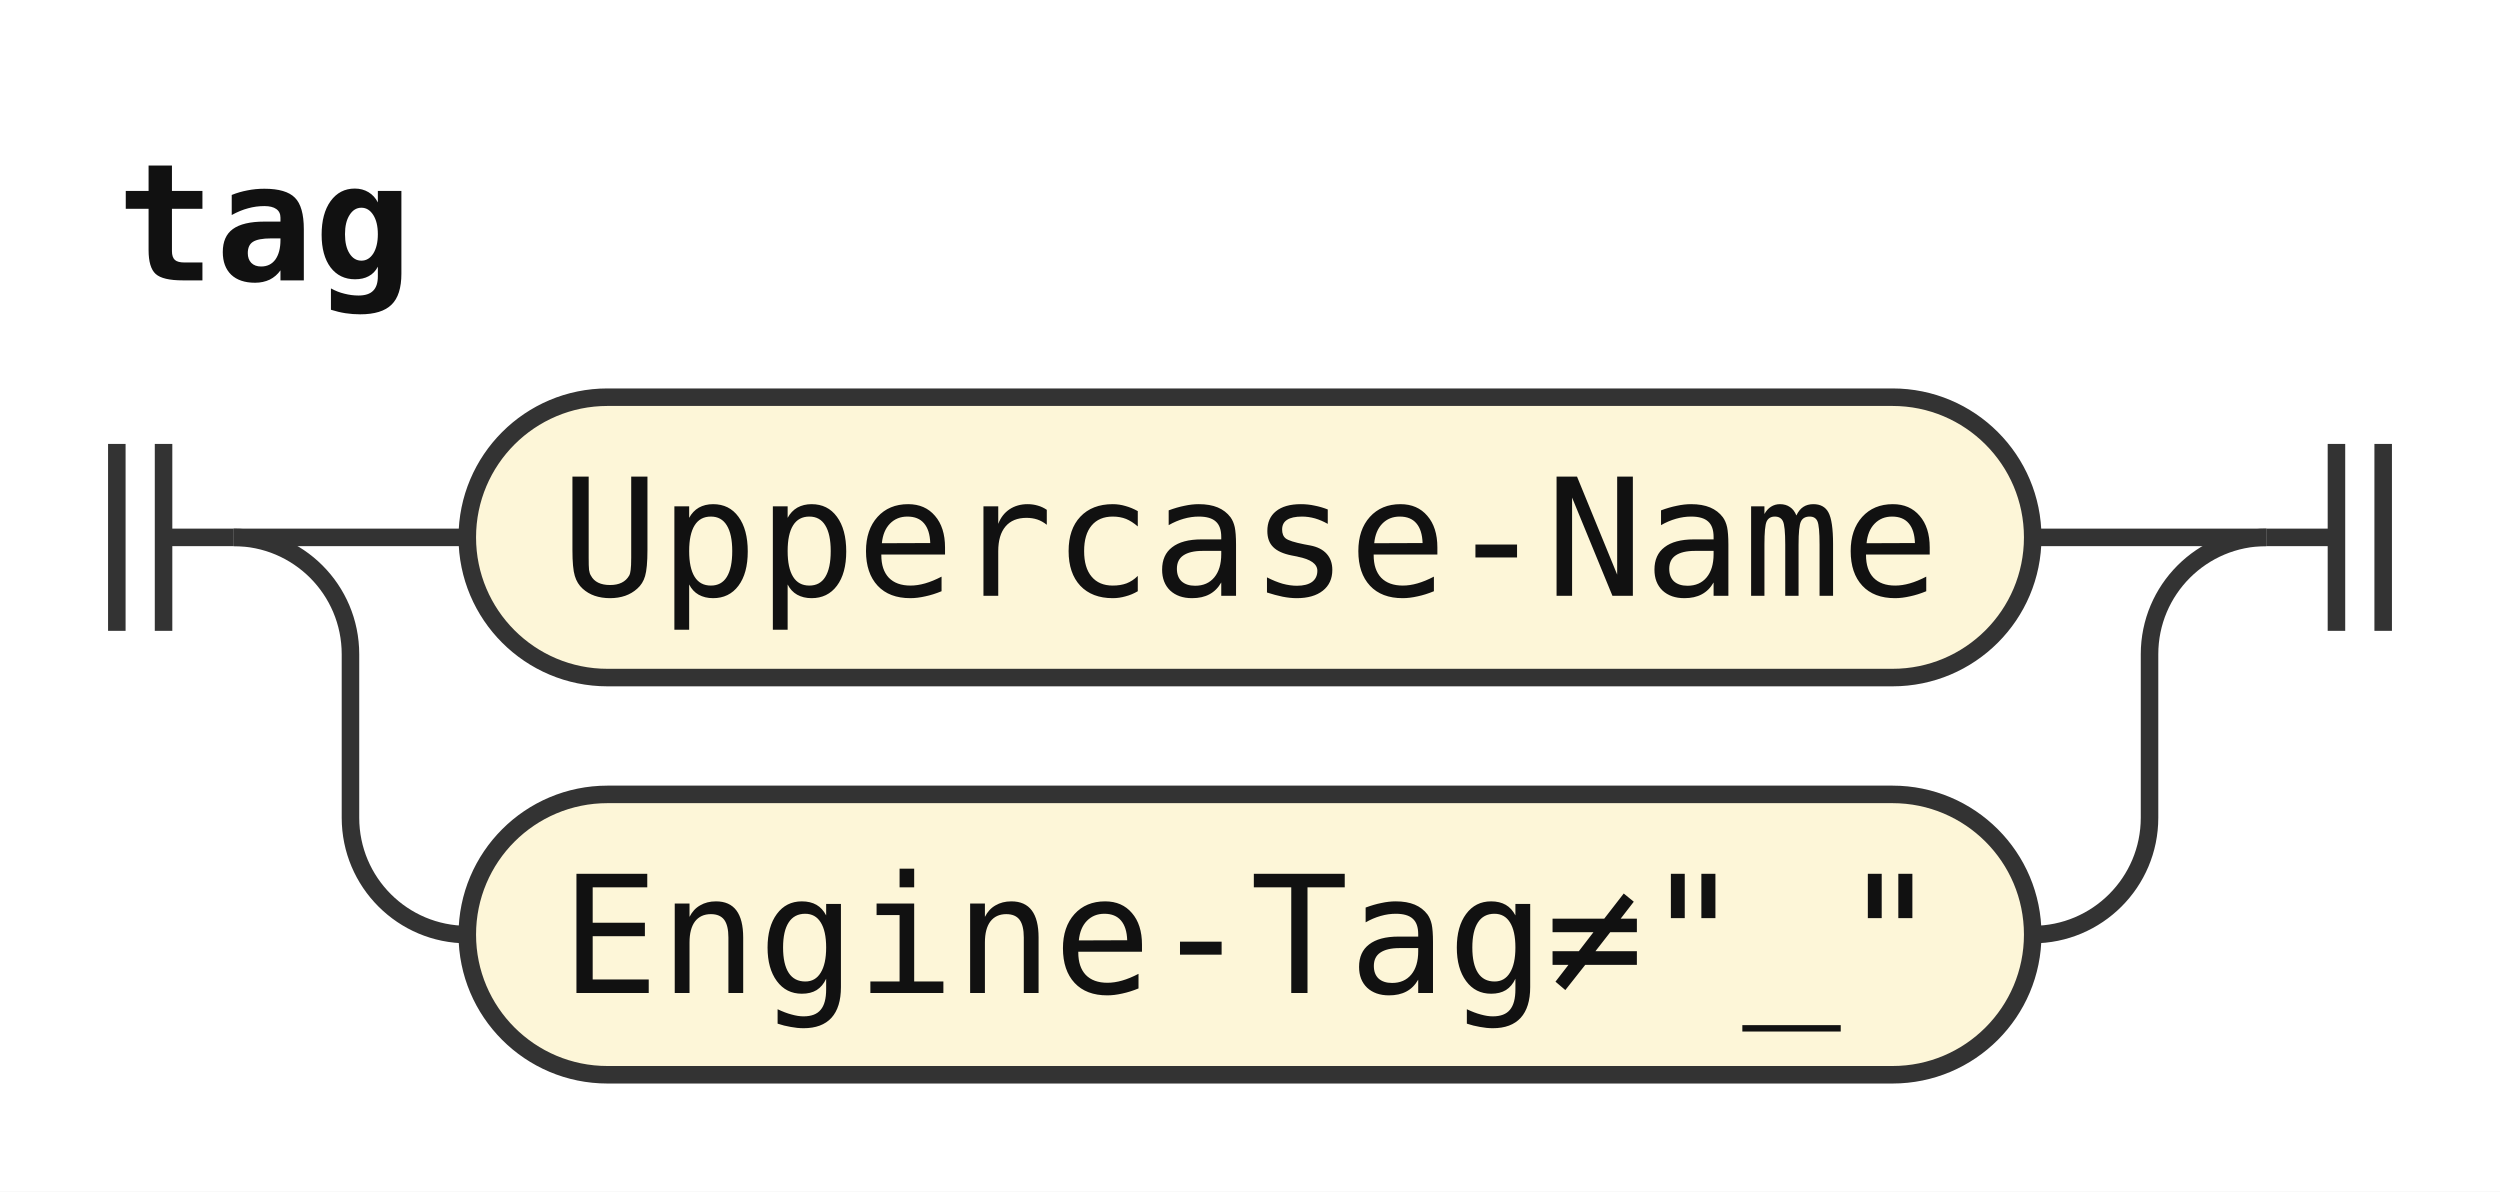
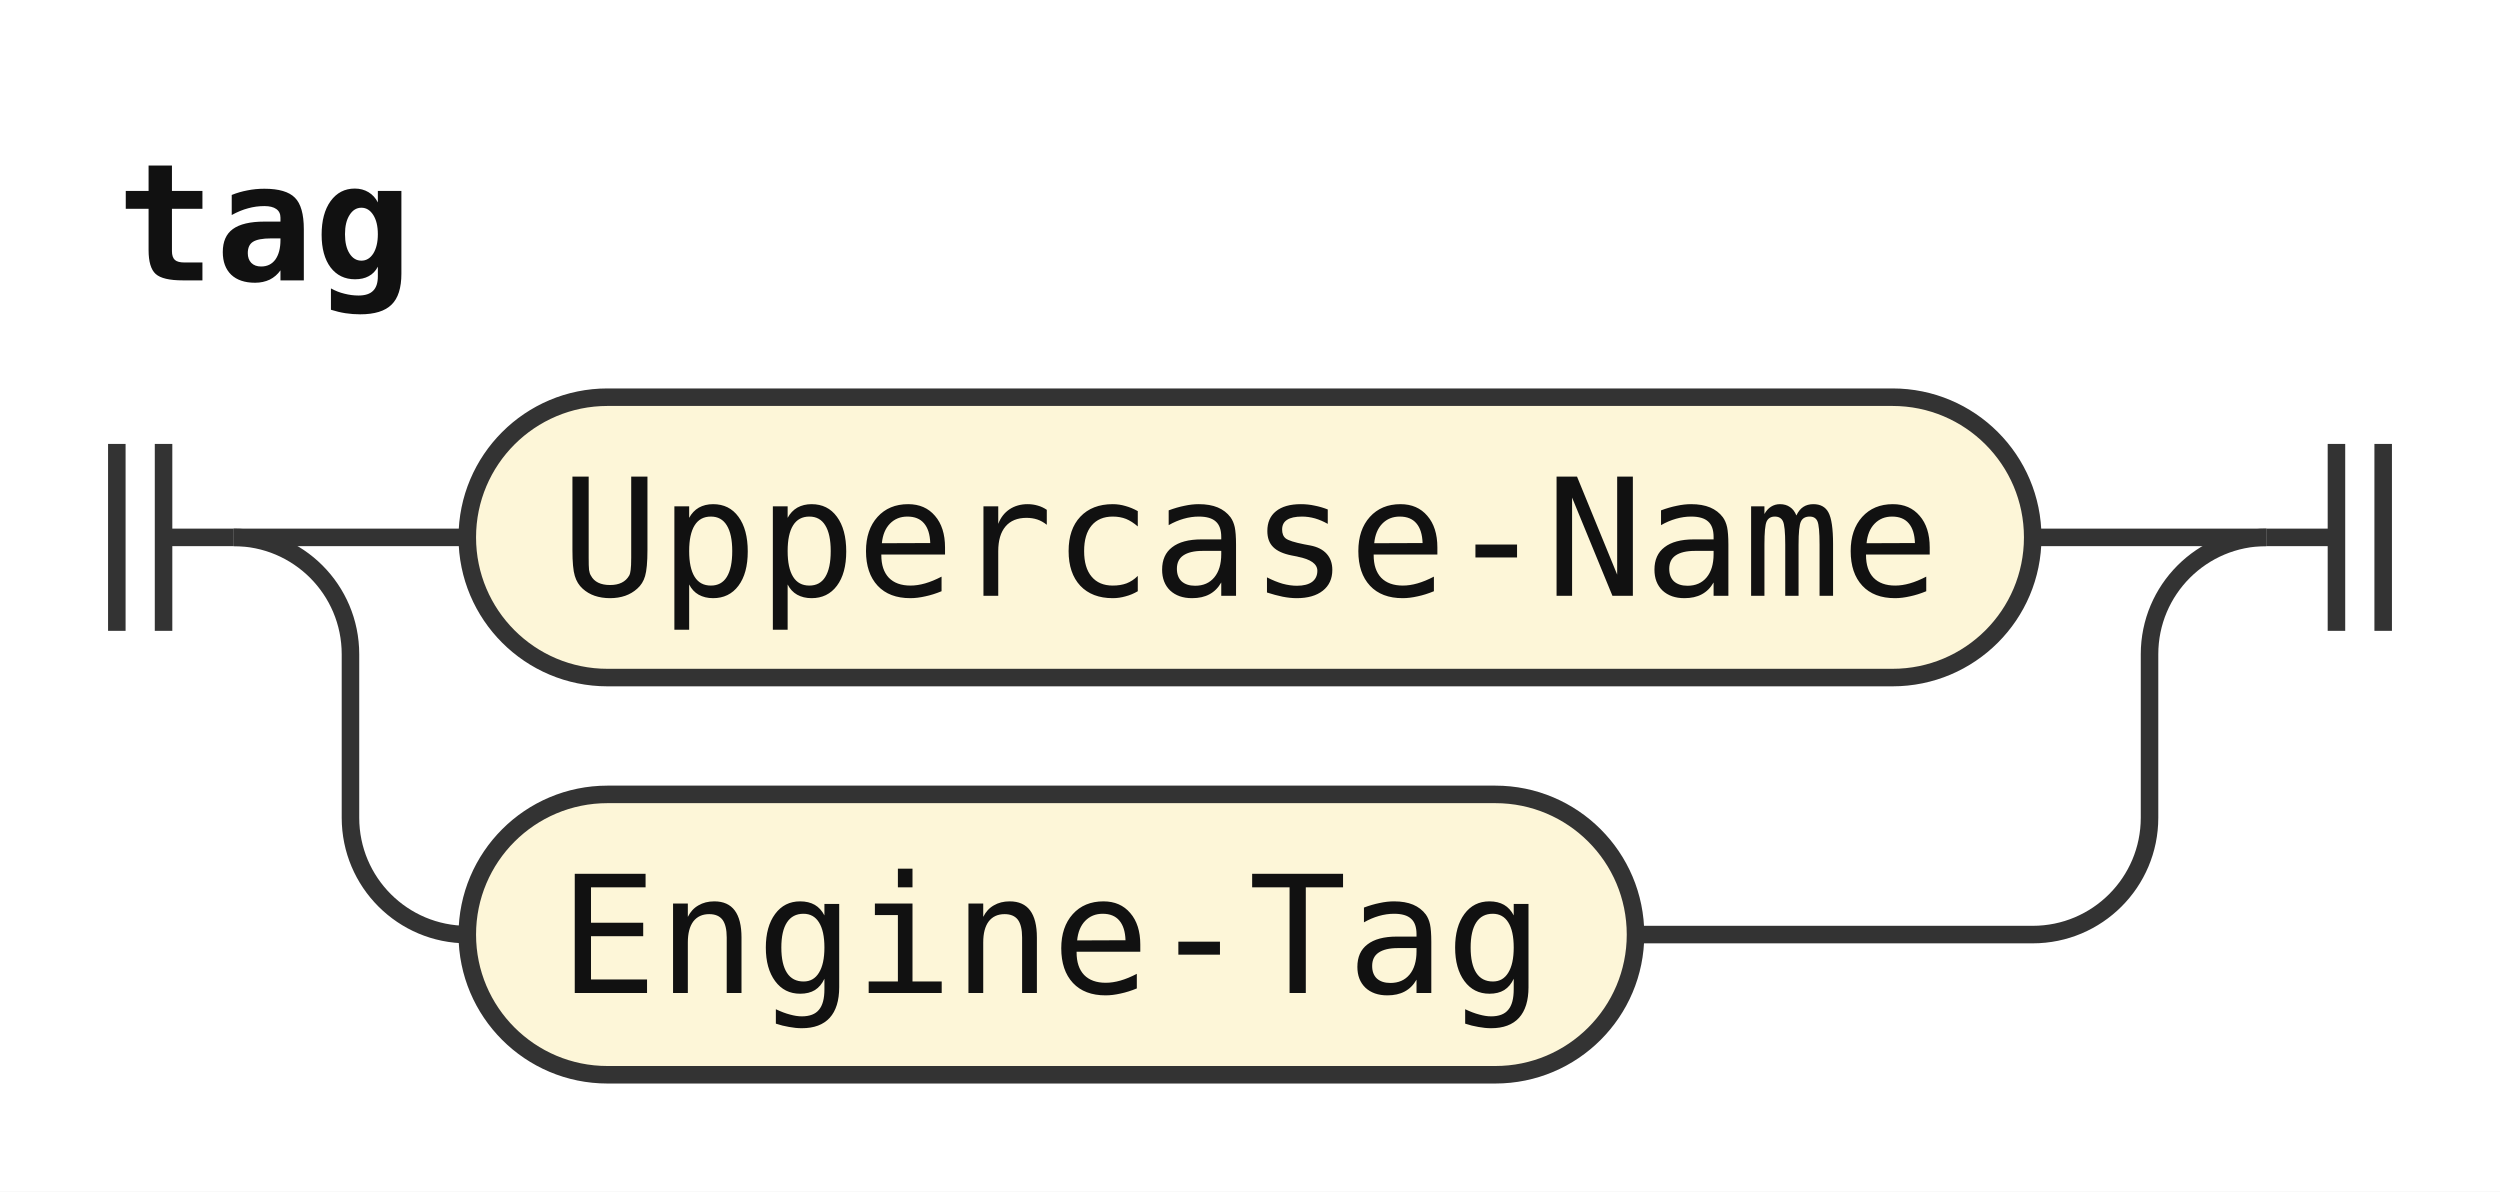
<svg xmlns="http://www.w3.org/2000/svg" width="214" height="102" viewBox="0 0 214 102" role="img" aria-label="Railroad diagram of the rule tag">
  <style>path{fill:none;stroke:#333;stroke-width:1.5}.rule rect{fill:#e8eefc;stroke:#333;stroke-width:1.5}.terminal rect{fill:#fdf6d8;stroke:#333;stroke-width:1.5}text{font-family:ui-monospace,SFMono-Regular,Menlo,Consolas,"DejaVu Sans Mono","Liberation Mono",monospace;font-size:14px;fill:#111;text-anchor:middle}text.label{font-size:12px;font-style:italic;fill:#555;text-anchor:start}text.title{font-weight:bold;text-anchor:start}</style>
  <rect width="100%" height="100%" fill="#fff" />
  <text class="title" x="10" y="24" textLength="25.2" lengthAdjust="spacingAndGlyphs">tag</text>
  <path d="M10 38v16m4 -16v16M14 46h6" />
  <path d="M20 46h20" />
  <g class="terminal">
    <rect x="40" y="34" width="134" height="24" rx="12" />
    <text x="107" y="51" textLength="117.6" lengthAdjust="spacingAndGlyphs">Uppercase-Name</text>
  </g>
  <path d="M174 46H194" />
  <path d="M20 46a10 10 0 0 1 10 10V70a10 10 0 0 0 10 10" />
  <g class="terminal">
-     <rect x="40" y="68" width="134" height="24" rx="12" />
-     <text x="107" y="85" textLength="117.6" lengthAdjust="spacingAndGlyphs">Engine-Tag≠"_"</text>
+     <rect x="40" y="68" width="100" height="24" rx="12" />
+     <text x="90" y="85" textLength="84" lengthAdjust="spacingAndGlyphs">Engine-Tag</text>
  </g>
-   <path d="M174 80H174a10 10 0 0 0 10 -10V56a10 10 0 0 1 10 -10" />
+   <path d="M140 80H174a10 10 0 0 0 10 -10V56a10 10 0 0 1 10 -10" />
  <path d="M194 46h6m0 -8v16m4 -16v16" />
</svg>
